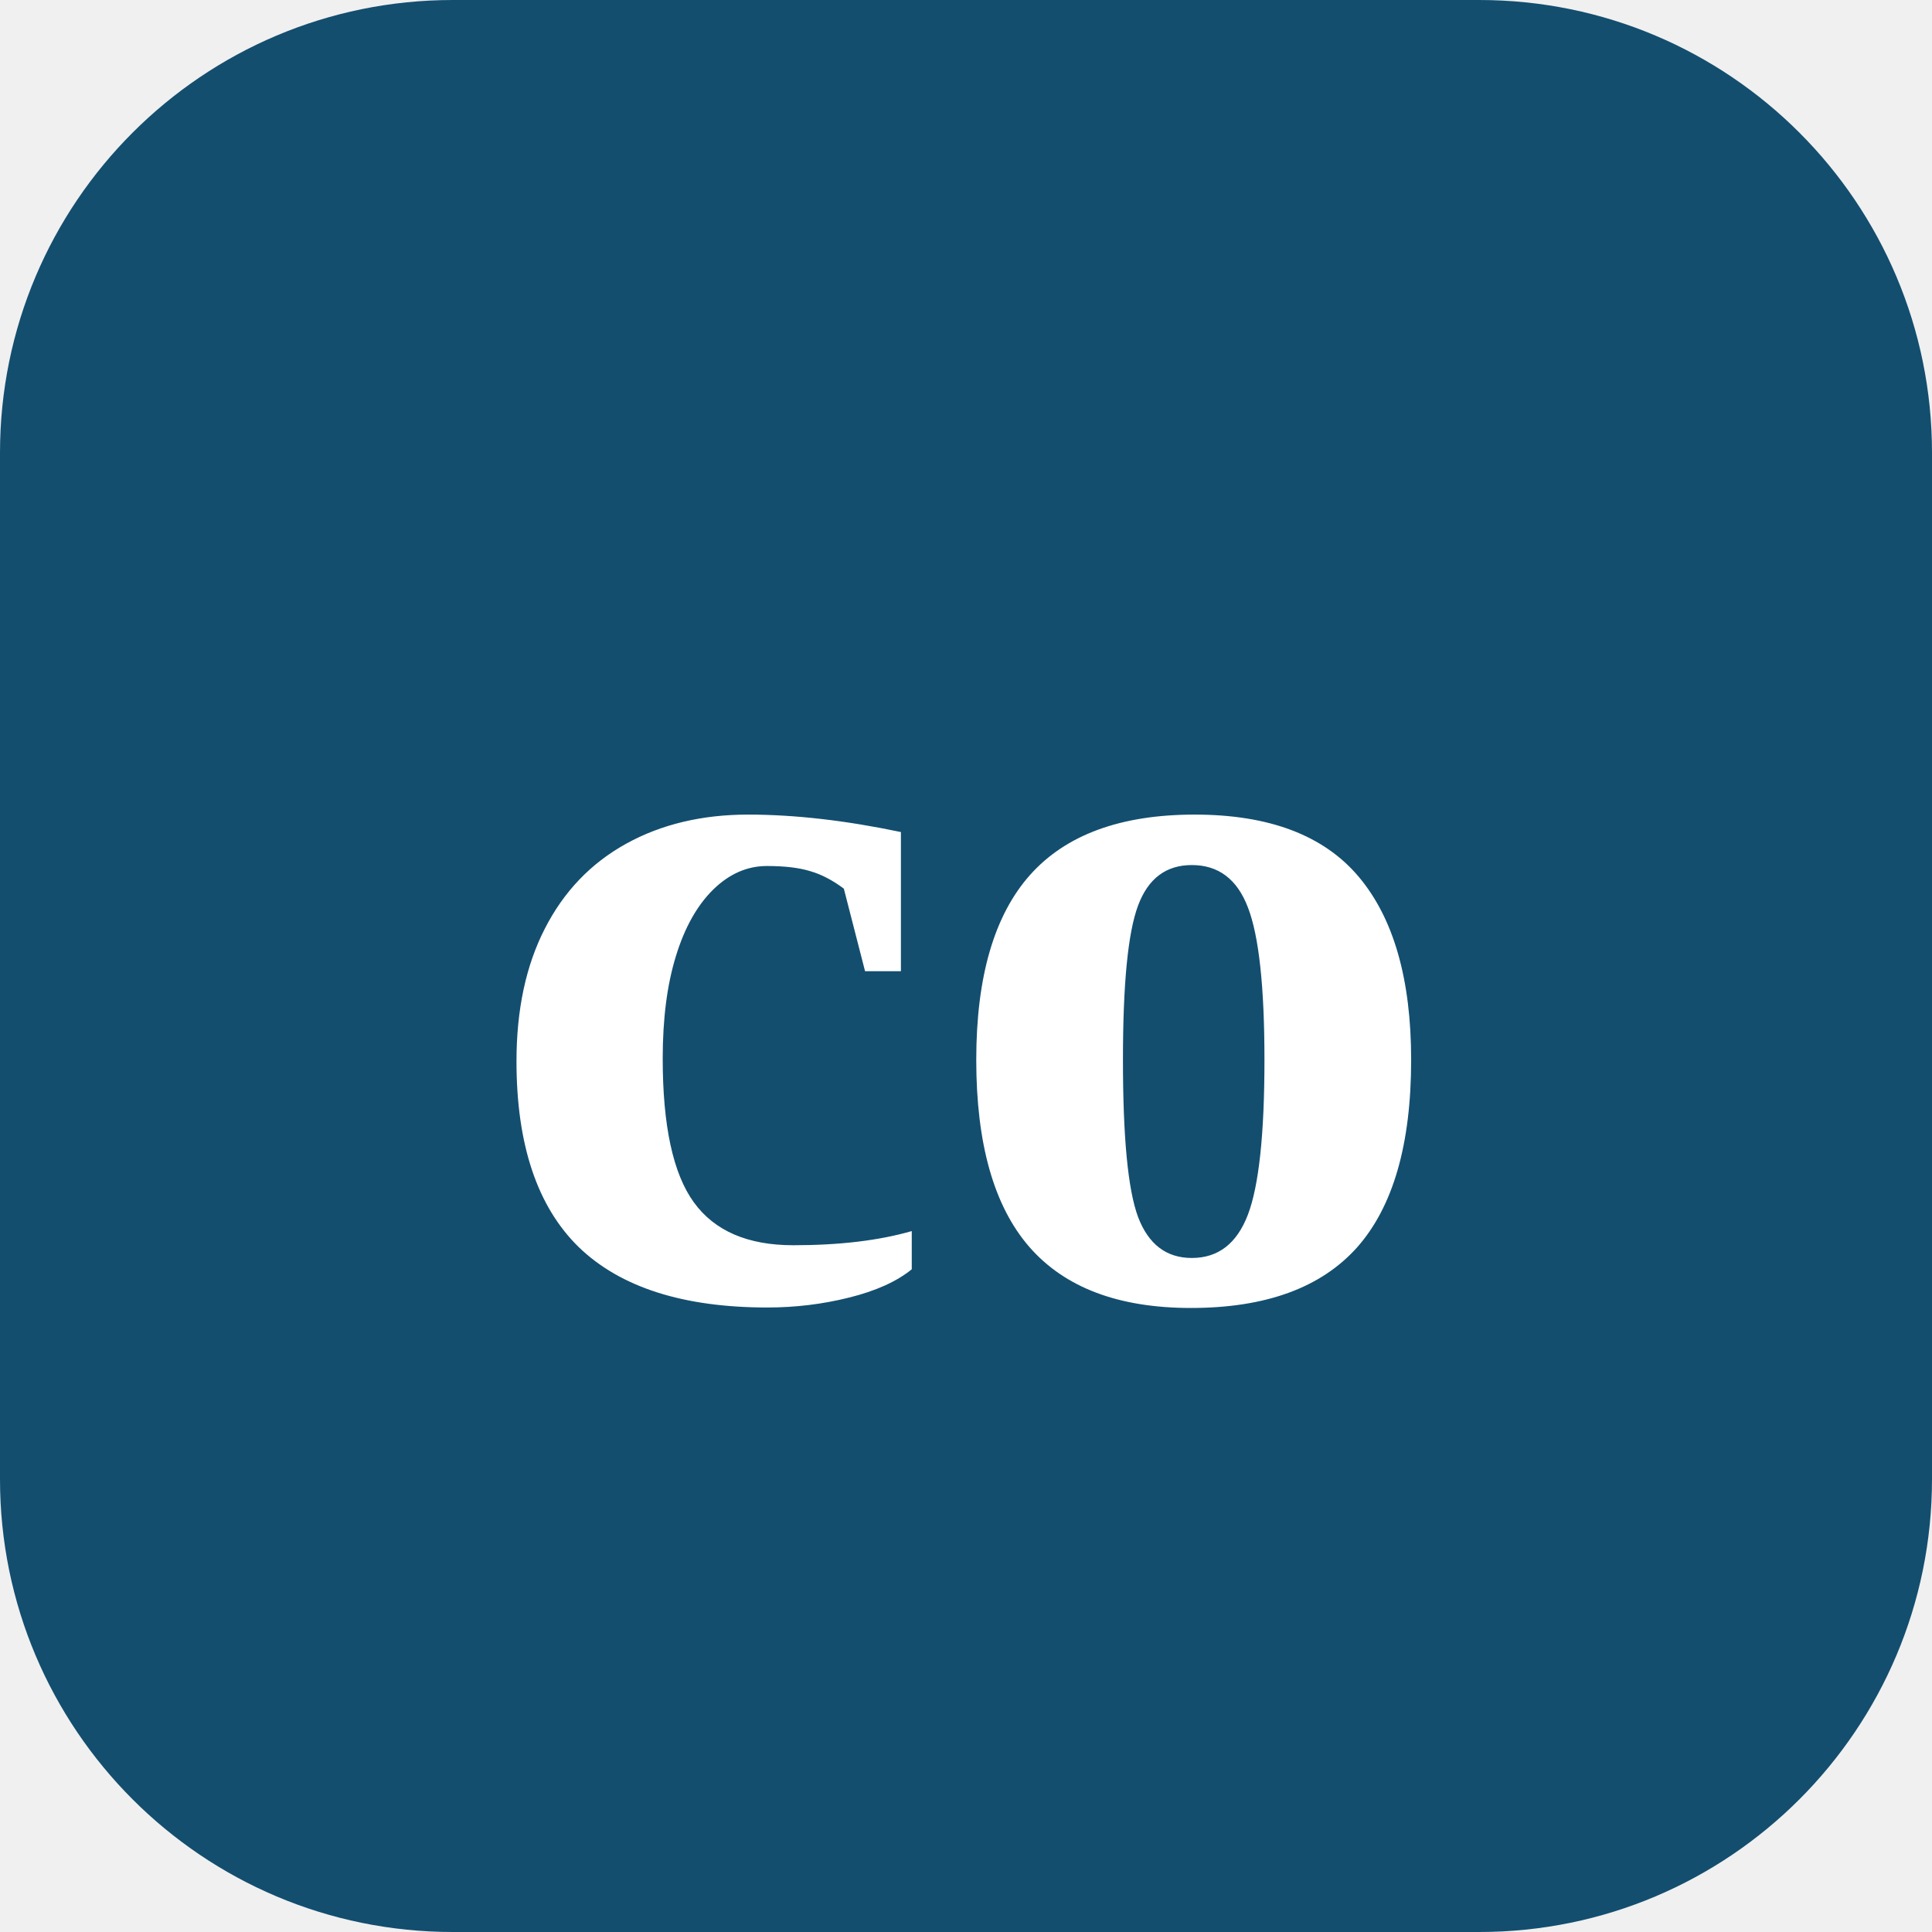
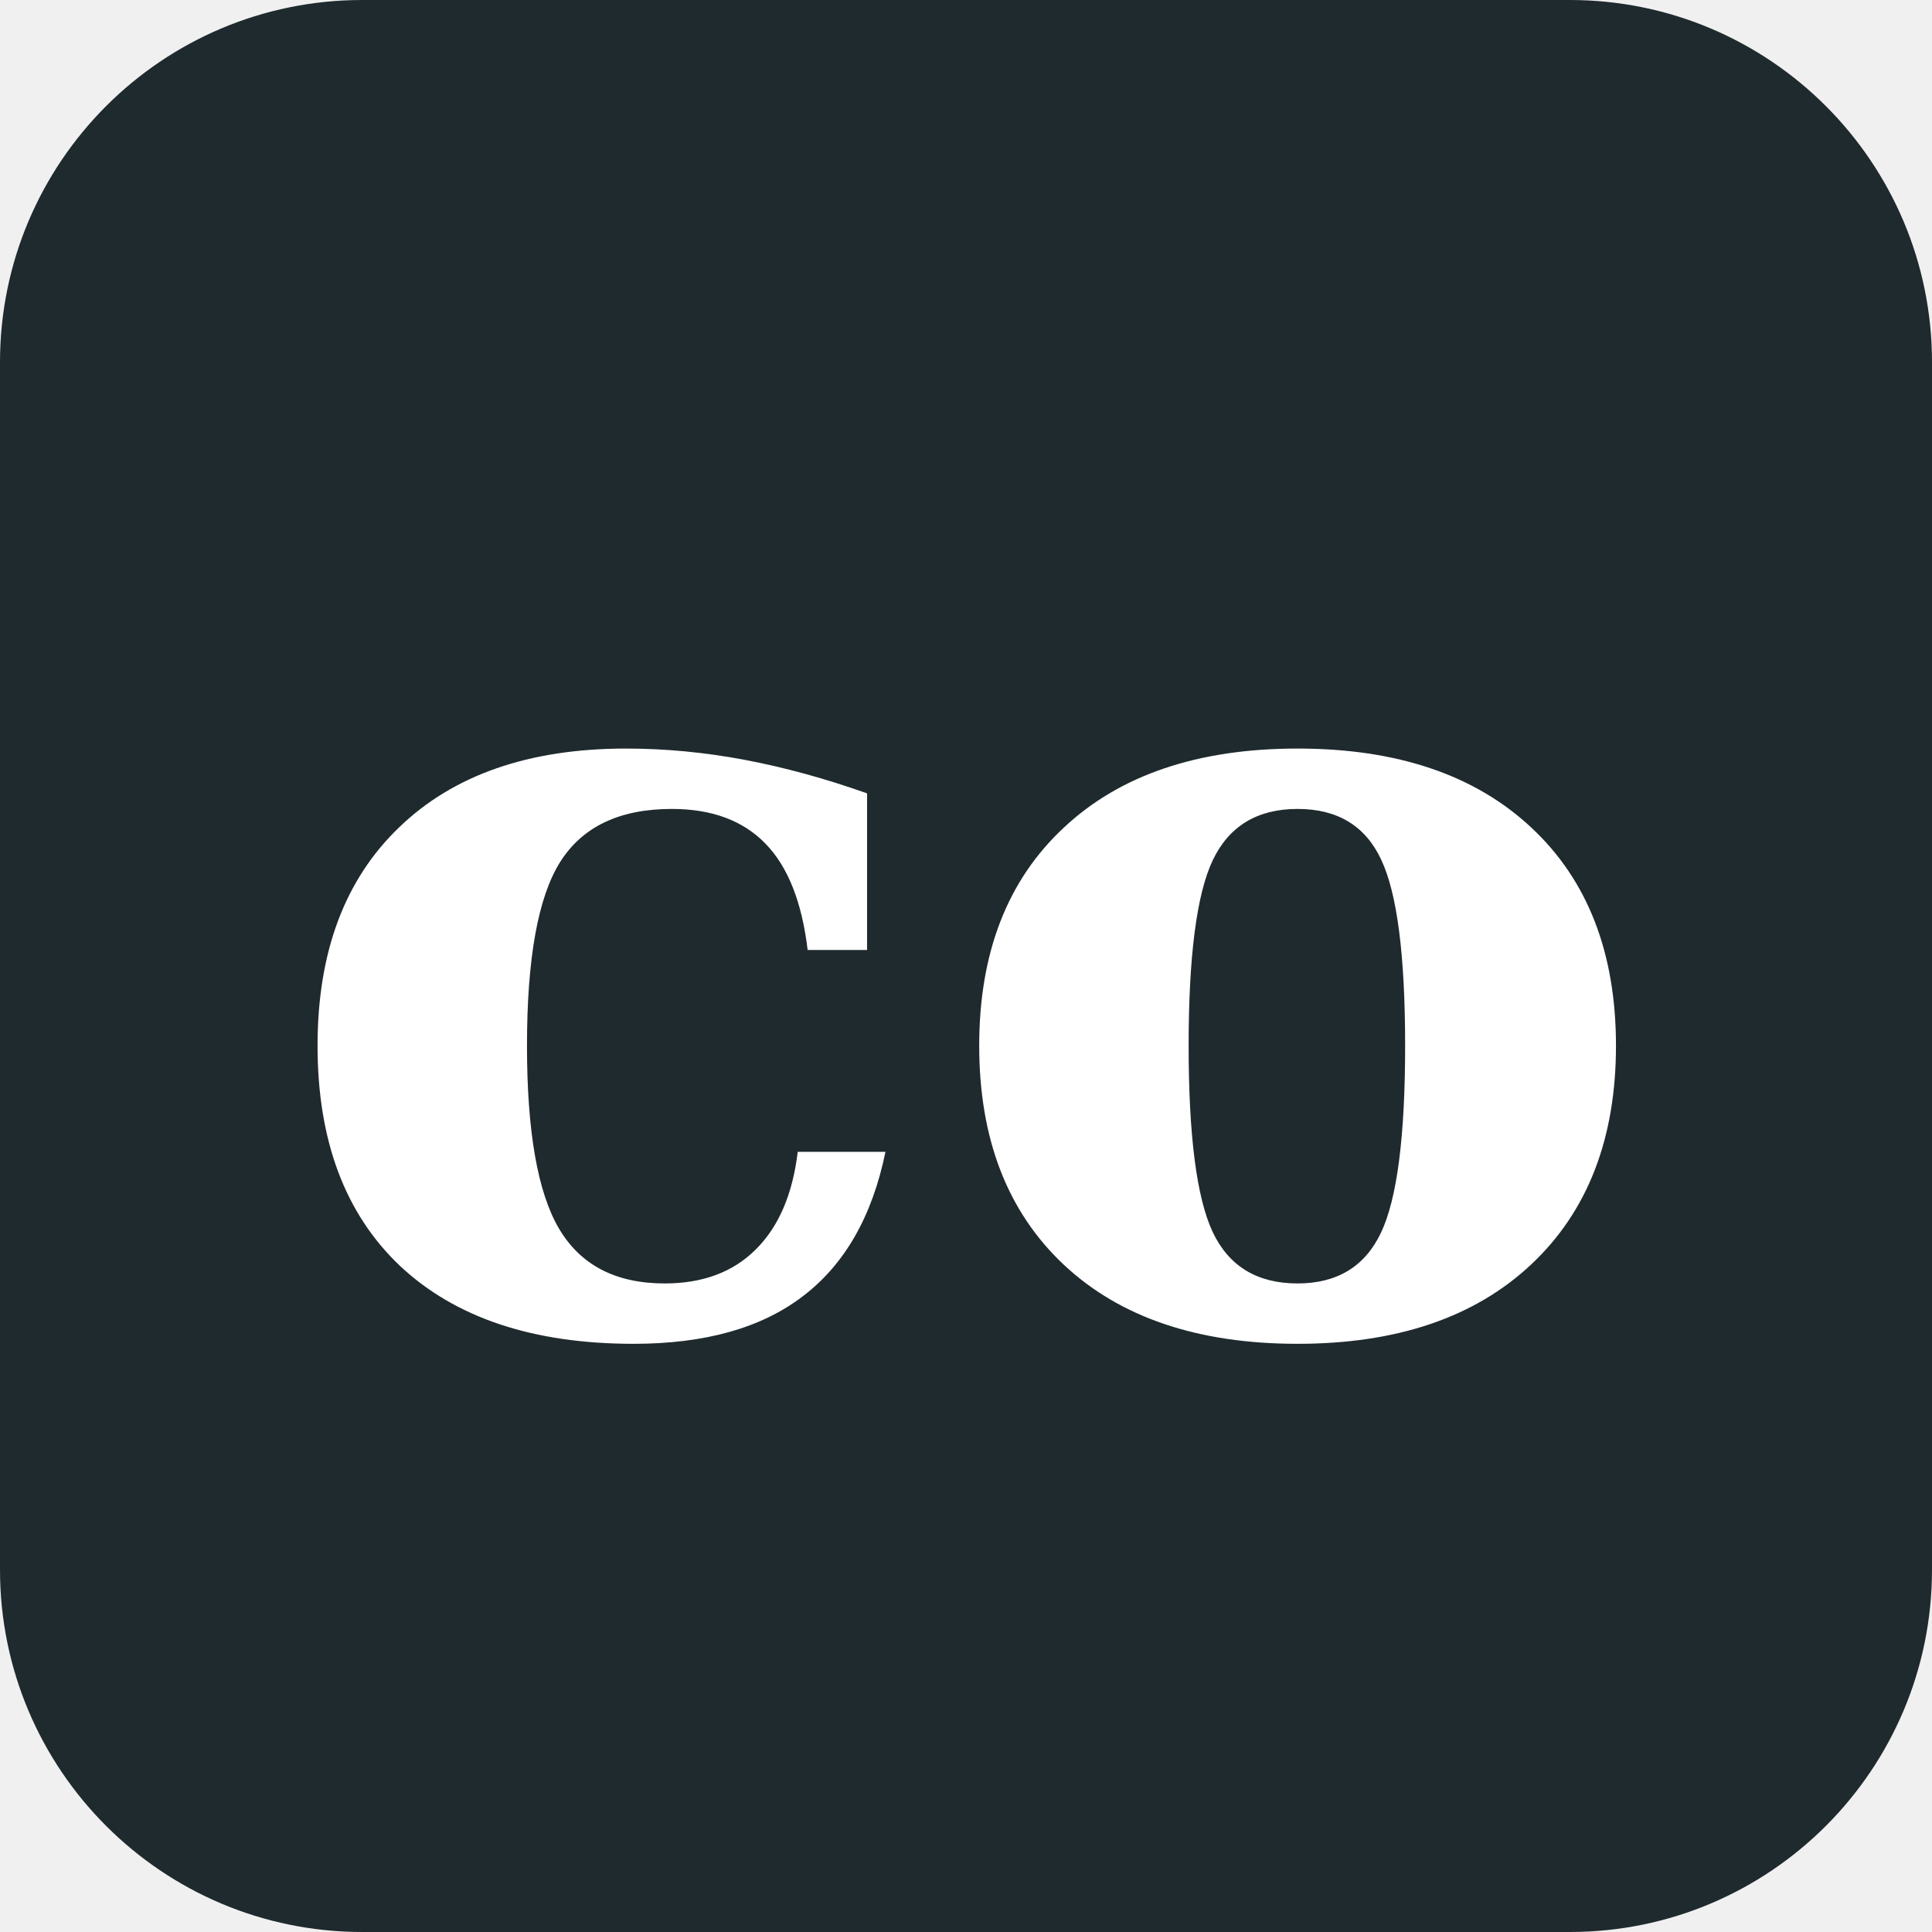
<svg xmlns="http://www.w3.org/2000/svg" viewBox="0 0 64 64">
-   <rect width="64" height="64" rx="15" fill="#134e6f" />
-   <text x="32" y="43" font-family="Georgia,'Times New Roman',serif" font-size="34" font-weight="700" fill="#fff" text-anchor="middle">co</text>
+   <rect width="64" height="64" rx="12" fill="#1f2a2e" />
+   <text x="32" y="44" font-family="Georgia,'DejaVu Serif','Times New Roman',serif" font-size="36" font-weight="700" fill="#fff" text-anchor="middle">co</text>
</svg>
